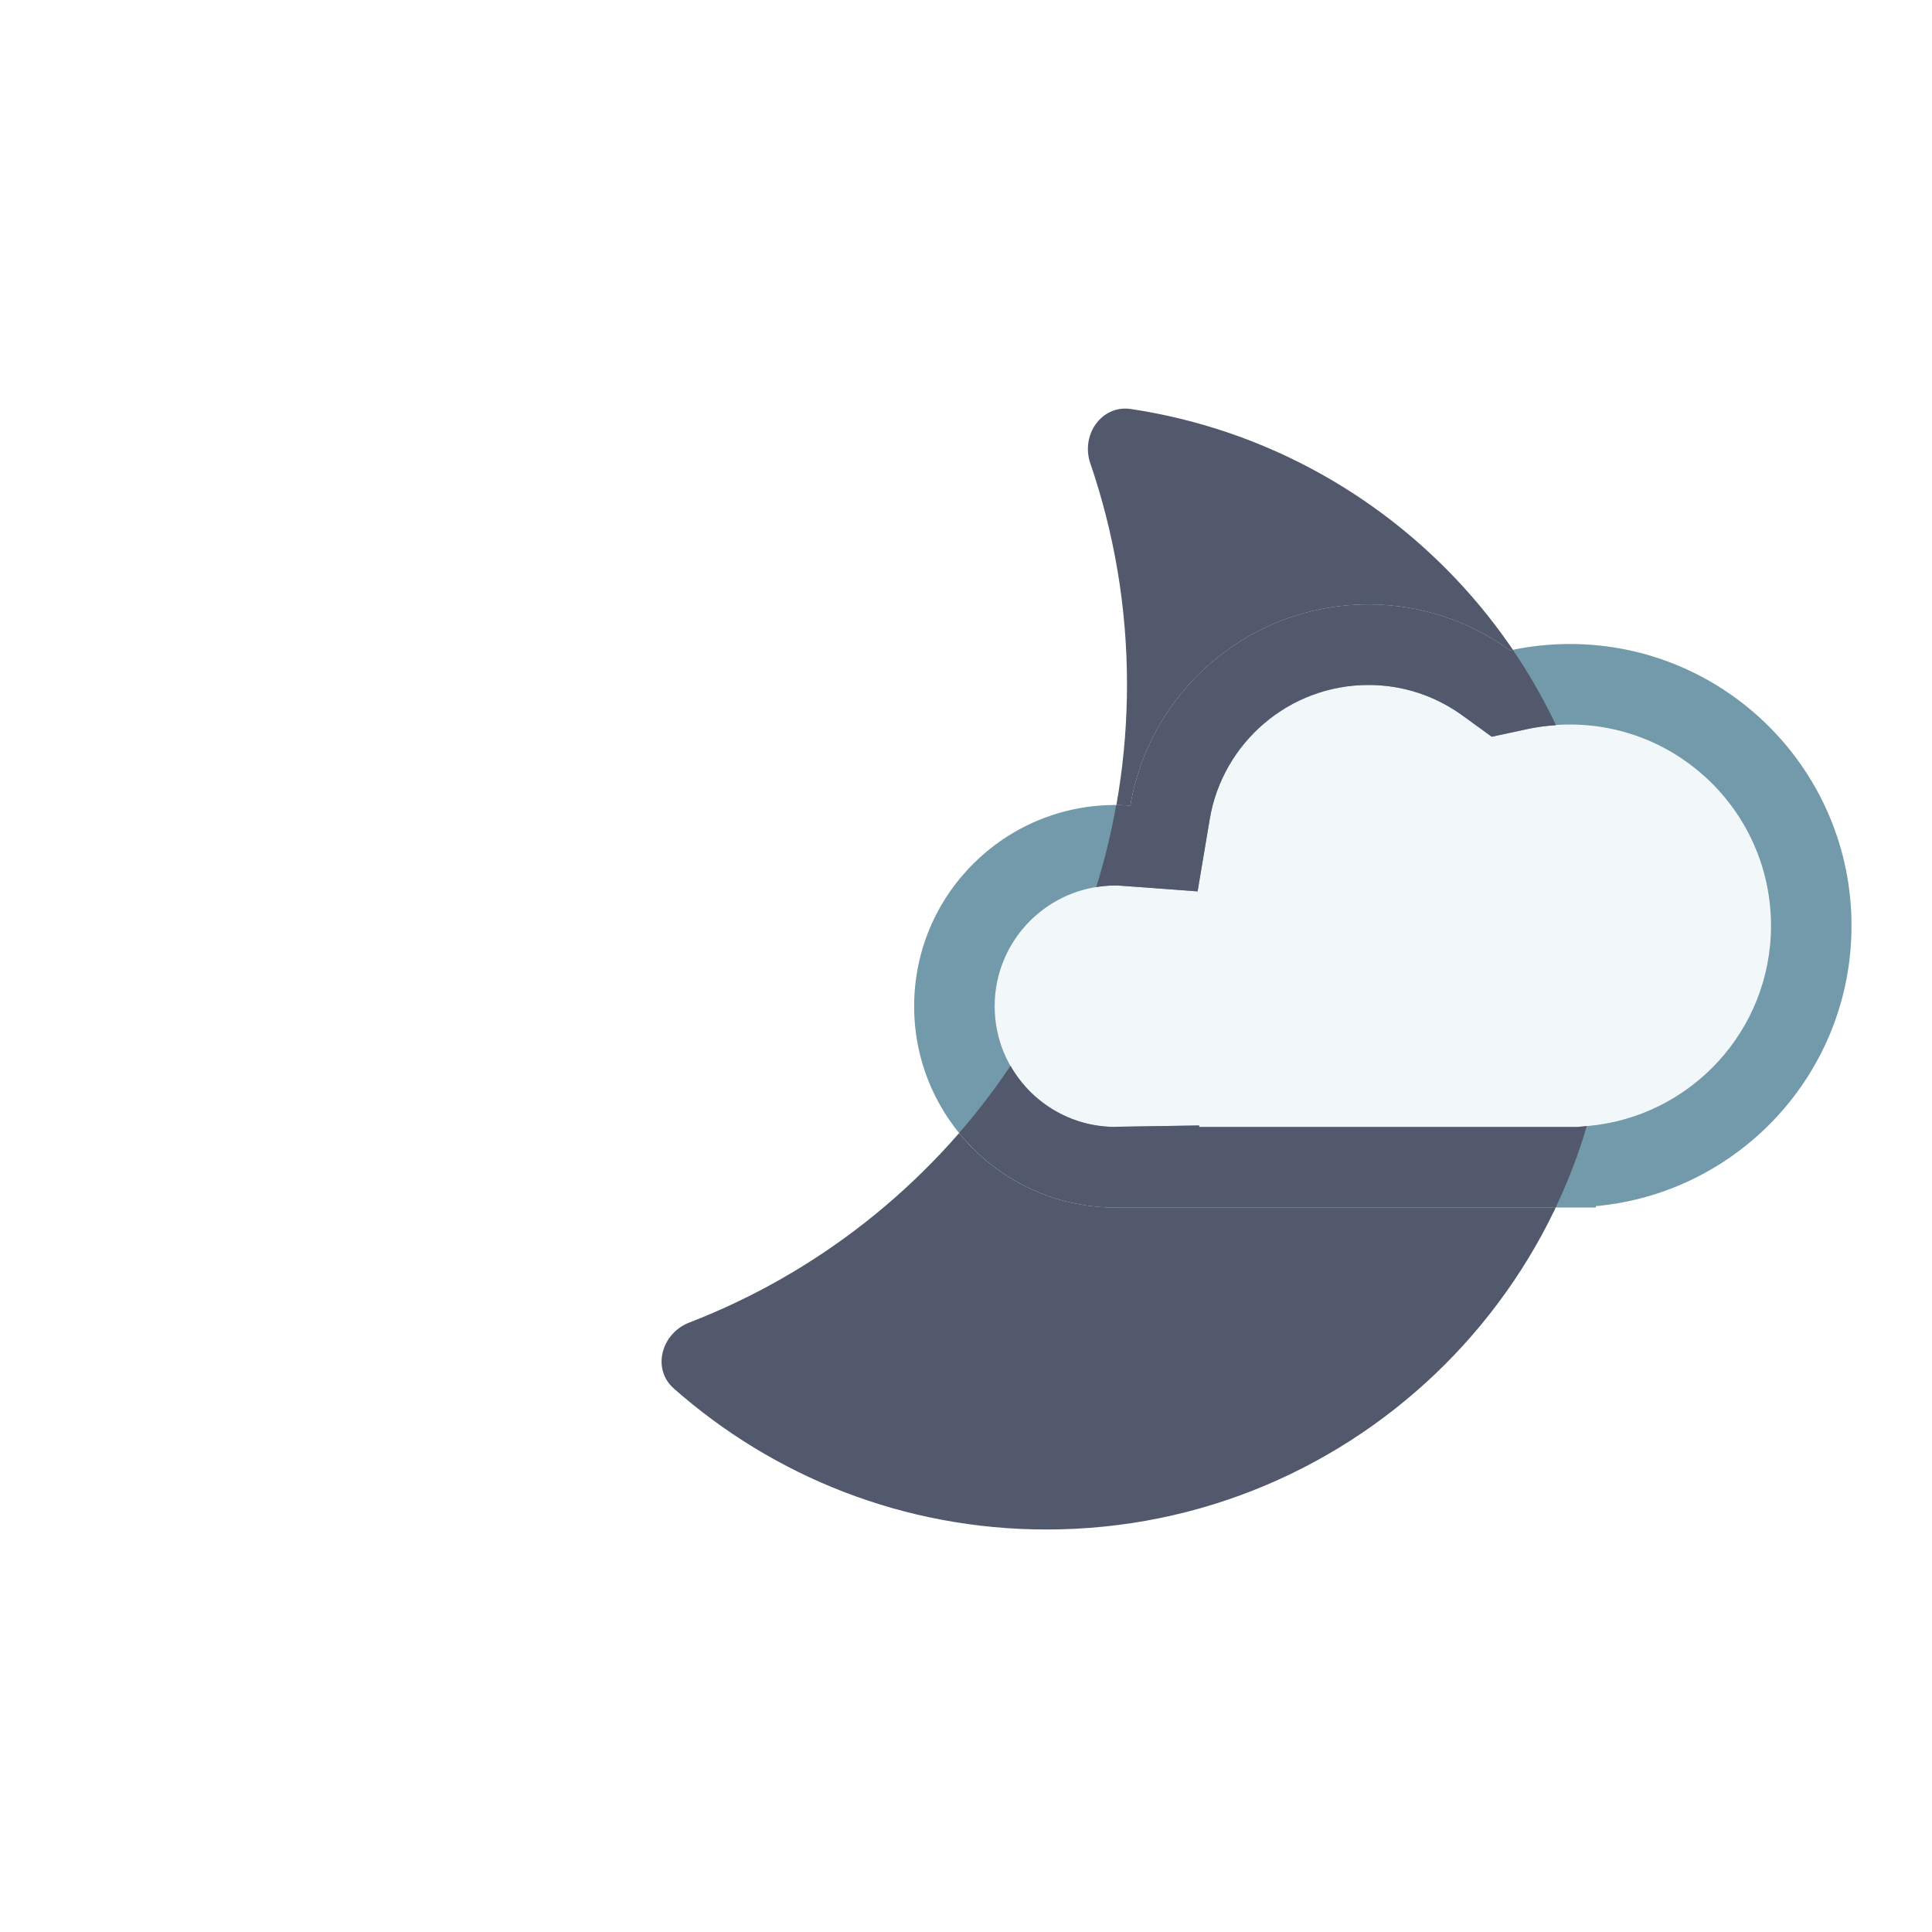
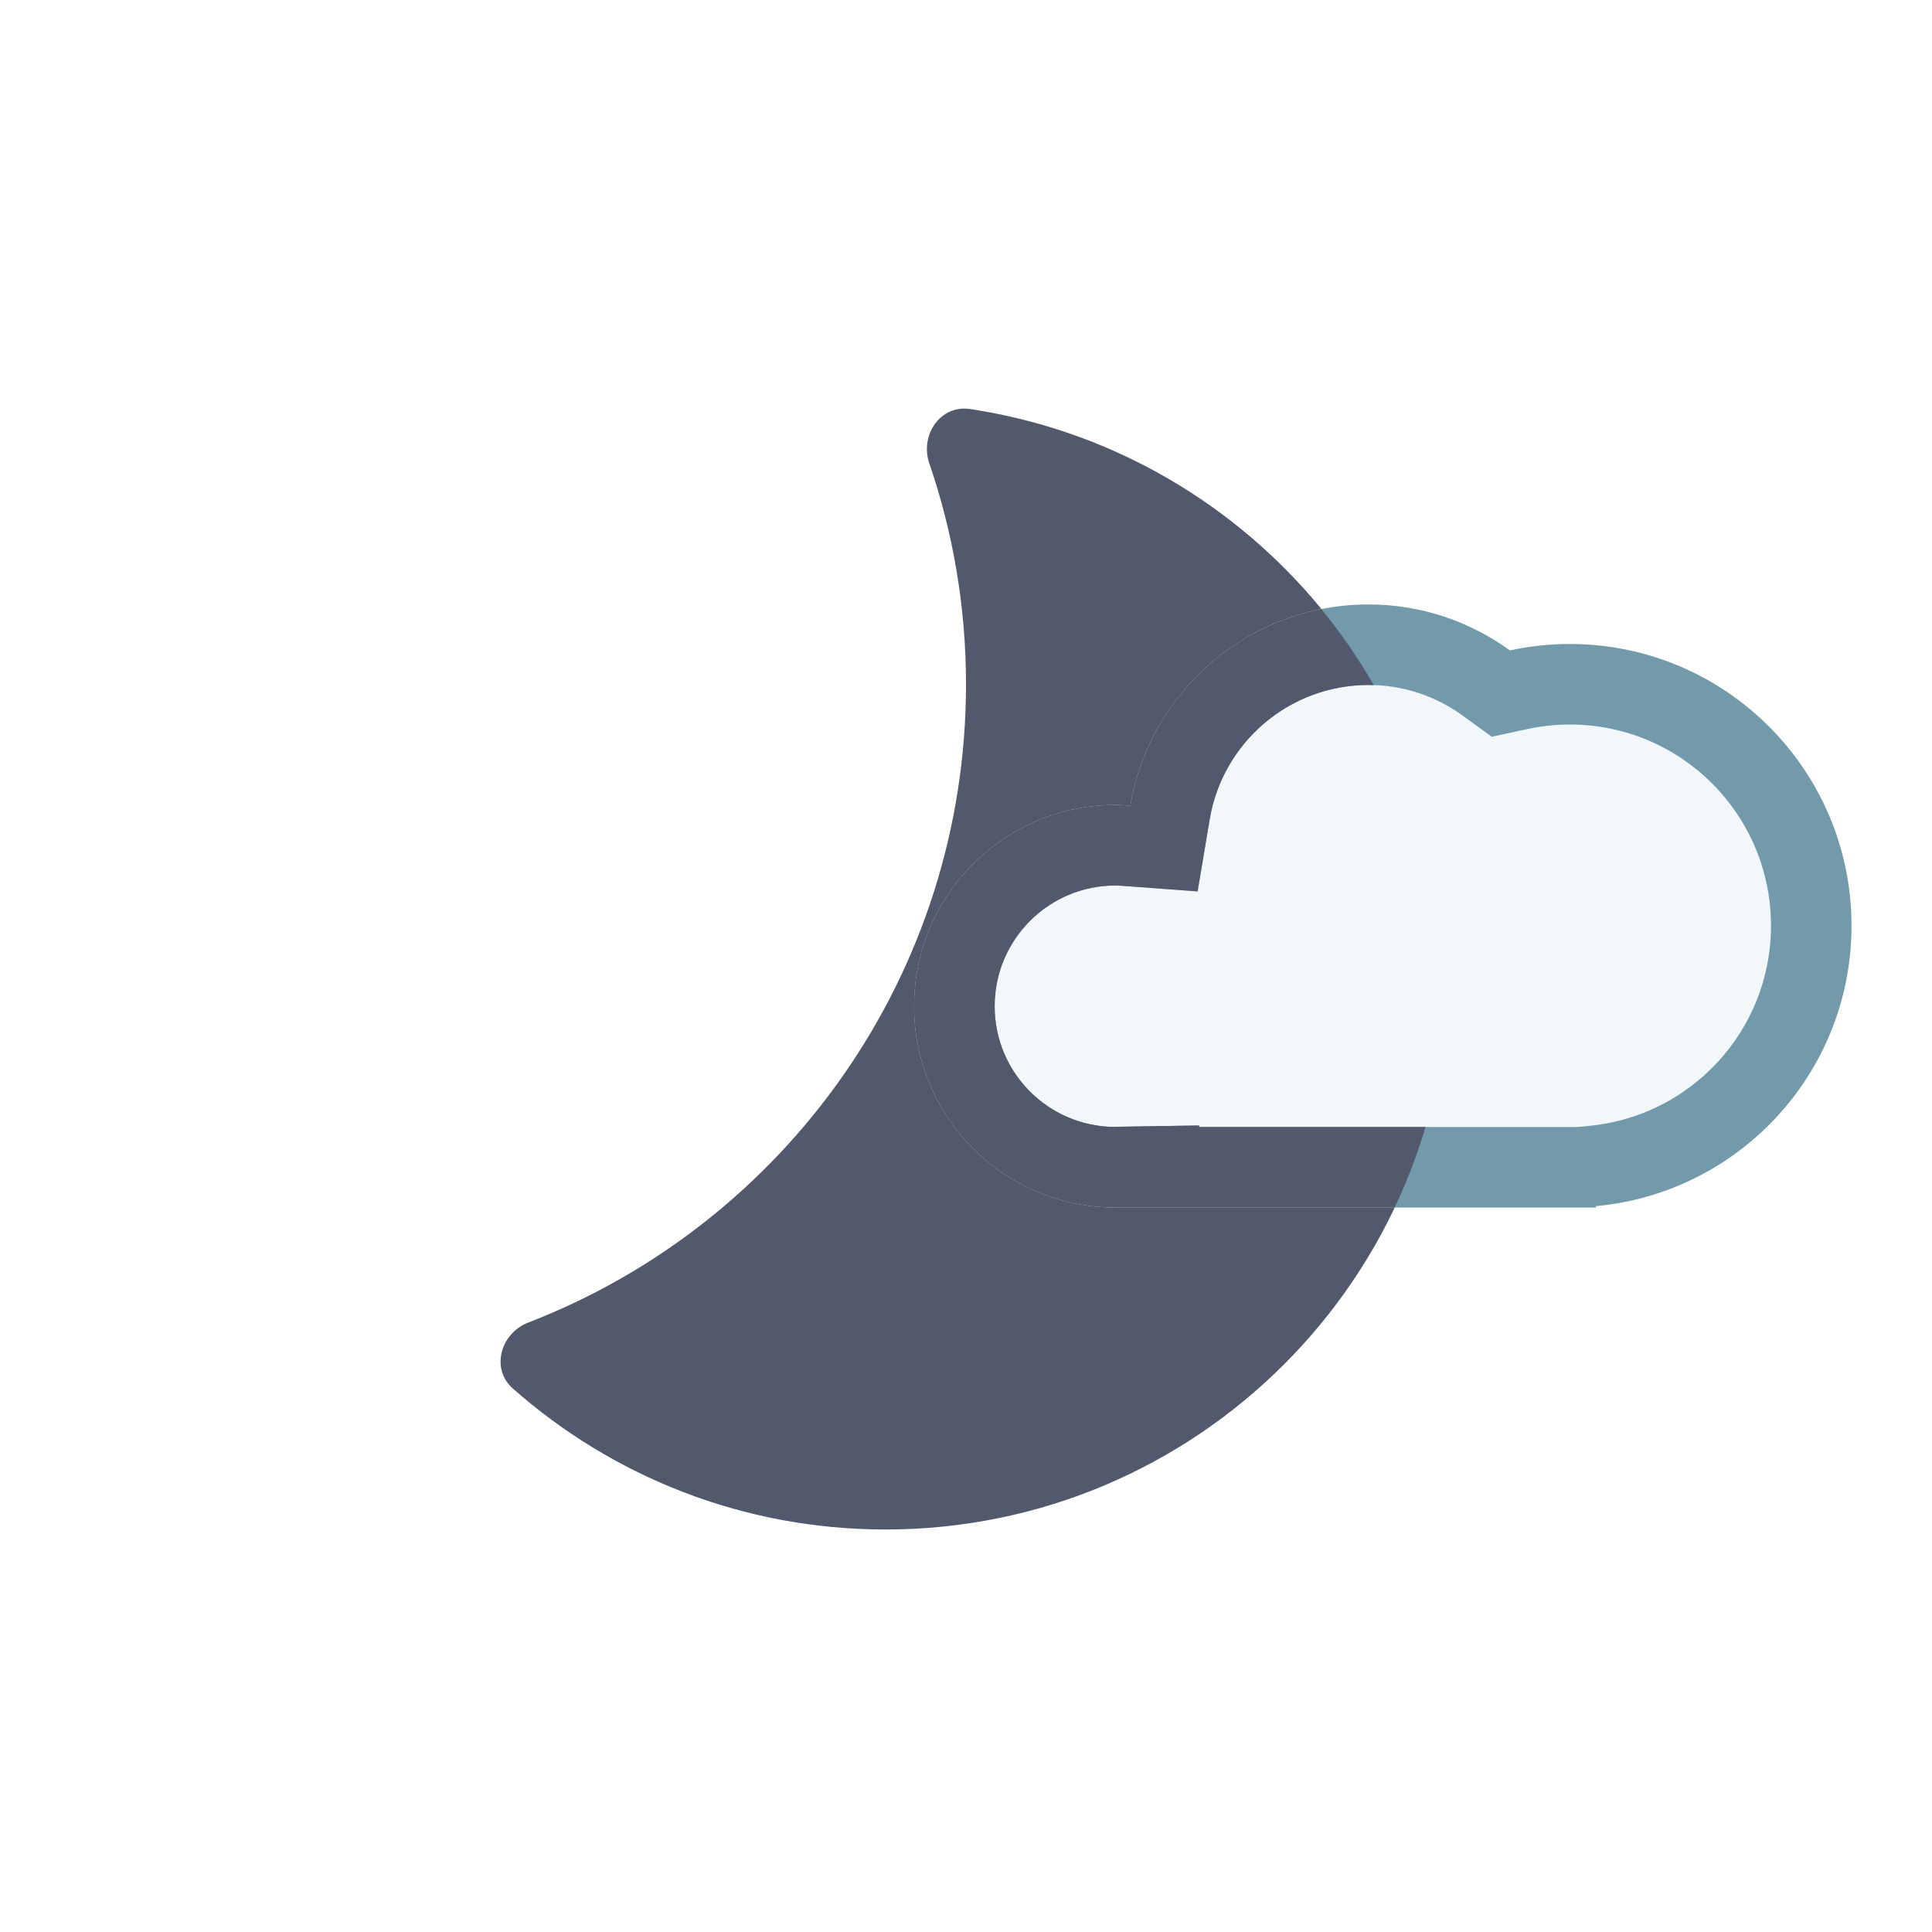
<svg xmlns="http://www.w3.org/2000/svg" width="24" height="24" viewBox="0 0 24 24" fill="none">
-   <path d="M13.544 5.755C13.424 5.404 13.683 5.026 14.049 5.081C17.418 5.587 20 8.491 20 12C20 15.866 16.866 19 13 19C11.225 19 9.605 18.339 8.371 17.249C8.093 17.004 8.217 16.562 8.563 16.429C11.744 15.2 14 12.114 14 8.5C14 7.539 13.839 6.616 13.544 5.755Z" fill="#52596D" />
+   <path d="M11.544 5.755C11.424 5.404 11.683 5.026 12.049 5.081C15.418 5.587 18 8.491 18 12C18 15.866 14.866 19 11 19C9.225 19 7.605 18.339 6.371 17.249C6.093 17.004 6.217 16.562 6.563 16.429C9.744 15.2 12 12.114 12 8.5C12 7.539 11.839 6.616 11.544 5.755Z" fill="#52596D" />
  <path d="M17 7.509C15.514 7.509 14.28 8.59 14.042 10.009C13.981 10.004 13.919 10 13.856 10C12.476 10 11.356 11.119 11.356 12.5C11.356 13.881 12.476 15 13.856 15C13.87 15 13.883 14.997 13.896 14.997V15H19.824V14.983C21.605 14.82 23 13.324 23 11.5C23 9.567 21.433 8 19.5 8C19.245 8 18.996 8.028 18.757 8.08C18.263 7.722 17.657 7.509 17 7.509Z" fill="#F2F7FA" />
  <path d="M23 11.5C23 9.567 21.433 8 19.5 8C19.245 8 18.996 8.028 18.757 8.08C18.263 7.722 17.657 7.509 17 7.509C15.514 7.509 14.28 8.59 14.042 10.009C13.981 10.004 13.919 10 13.856 10C12.476 10 11.356 11.119 11.356 12.5C11.356 13.881 12.476 15 13.856 15C13.87 15 13.883 14.997 13.896 14.997V15H19.824V14.983C21.605 14.82 23 13.324 23 11.5ZM22 11.5C22 12.801 21.004 13.87 19.732 13.987L19.595 14H14.896V13.981L13.881 13.997C13.866 13.997 13.852 13.998 13.84 13.999C13.019 13.99 12.356 13.323 12.356 12.5C12.356 11.672 13.028 11 13.856 11C13.878 11 13.906 11.001 13.969 11.006L14.877 11.073L15.028 10.174C15.187 9.229 16.011 8.509 17 8.509C17.436 8.509 17.838 8.649 18.17 8.89L18.531 9.152L18.968 9.058C19.141 9.02 19.319 9 19.5 9C20.881 9 22 10.119 22 11.5Z" fill="#729AAA" />
-   <path d="M12.553 13.24C12.808 13.689 13.288 13.993 13.84 13.999C13.852 13.998 13.866 13.997 13.881 13.997L14.896 13.981V14H19.595L19.712 13.988C19.609 14.338 19.479 14.676 19.325 15H13.896V14.997C13.883 14.997 13.87 15 13.856 15C13.072 15 12.373 14.638 11.915 14.073C12.145 13.81 12.357 13.531 12.553 13.24ZM17 7.509C17.657 7.509 18.263 7.722 18.757 8.08C18.769 8.077 18.781 8.075 18.793 8.072C18.995 8.369 19.174 8.682 19.329 9.009C19.207 9.017 19.086 9.032 18.968 9.058L18.531 9.152L18.17 8.89C17.838 8.649 17.436 8.509 17 8.509C16.011 8.509 15.187 9.229 15.028 10.174L14.877 11.073L13.969 11.006C13.906 11.001 13.878 11 13.856 11C13.775 11 13.696 11.007 13.618 11.02C13.721 10.688 13.804 10.348 13.866 10C13.925 10 13.984 10.005 14.042 10.009C14.28 8.59 15.514 7.509 17 7.509Z" fill="#52596D" />
+   <path d="M16.414 7.566C16.657 7.862 16.874 8.178 17.066 8.511C17.044 8.51 17.022 8.509 17 8.509C16.011 8.509 15.187 9.229 15.028 10.174L14.877 11.073L13.969 11.006C13.906 11.001 13.878 11 13.856 11C13.028 11 12.356 11.672 12.356 12.5C12.356 13.323 13.019 13.99 13.84 13.999C13.852 13.998 13.866 13.997 13.881 13.997L14.896 13.981V14H17.708C17.605 14.345 17.477 14.679 17.325 15H13.896V14.997C13.883 14.997 13.87 15 13.856 15C12.476 15 11.356 13.881 11.356 12.5C11.356 11.119 12.476 10 13.856 10C13.919 10 13.981 10.004 14.042 10.009C14.248 8.781 15.199 7.807 16.414 7.566Z" fill="#52596D" />
</svg>
